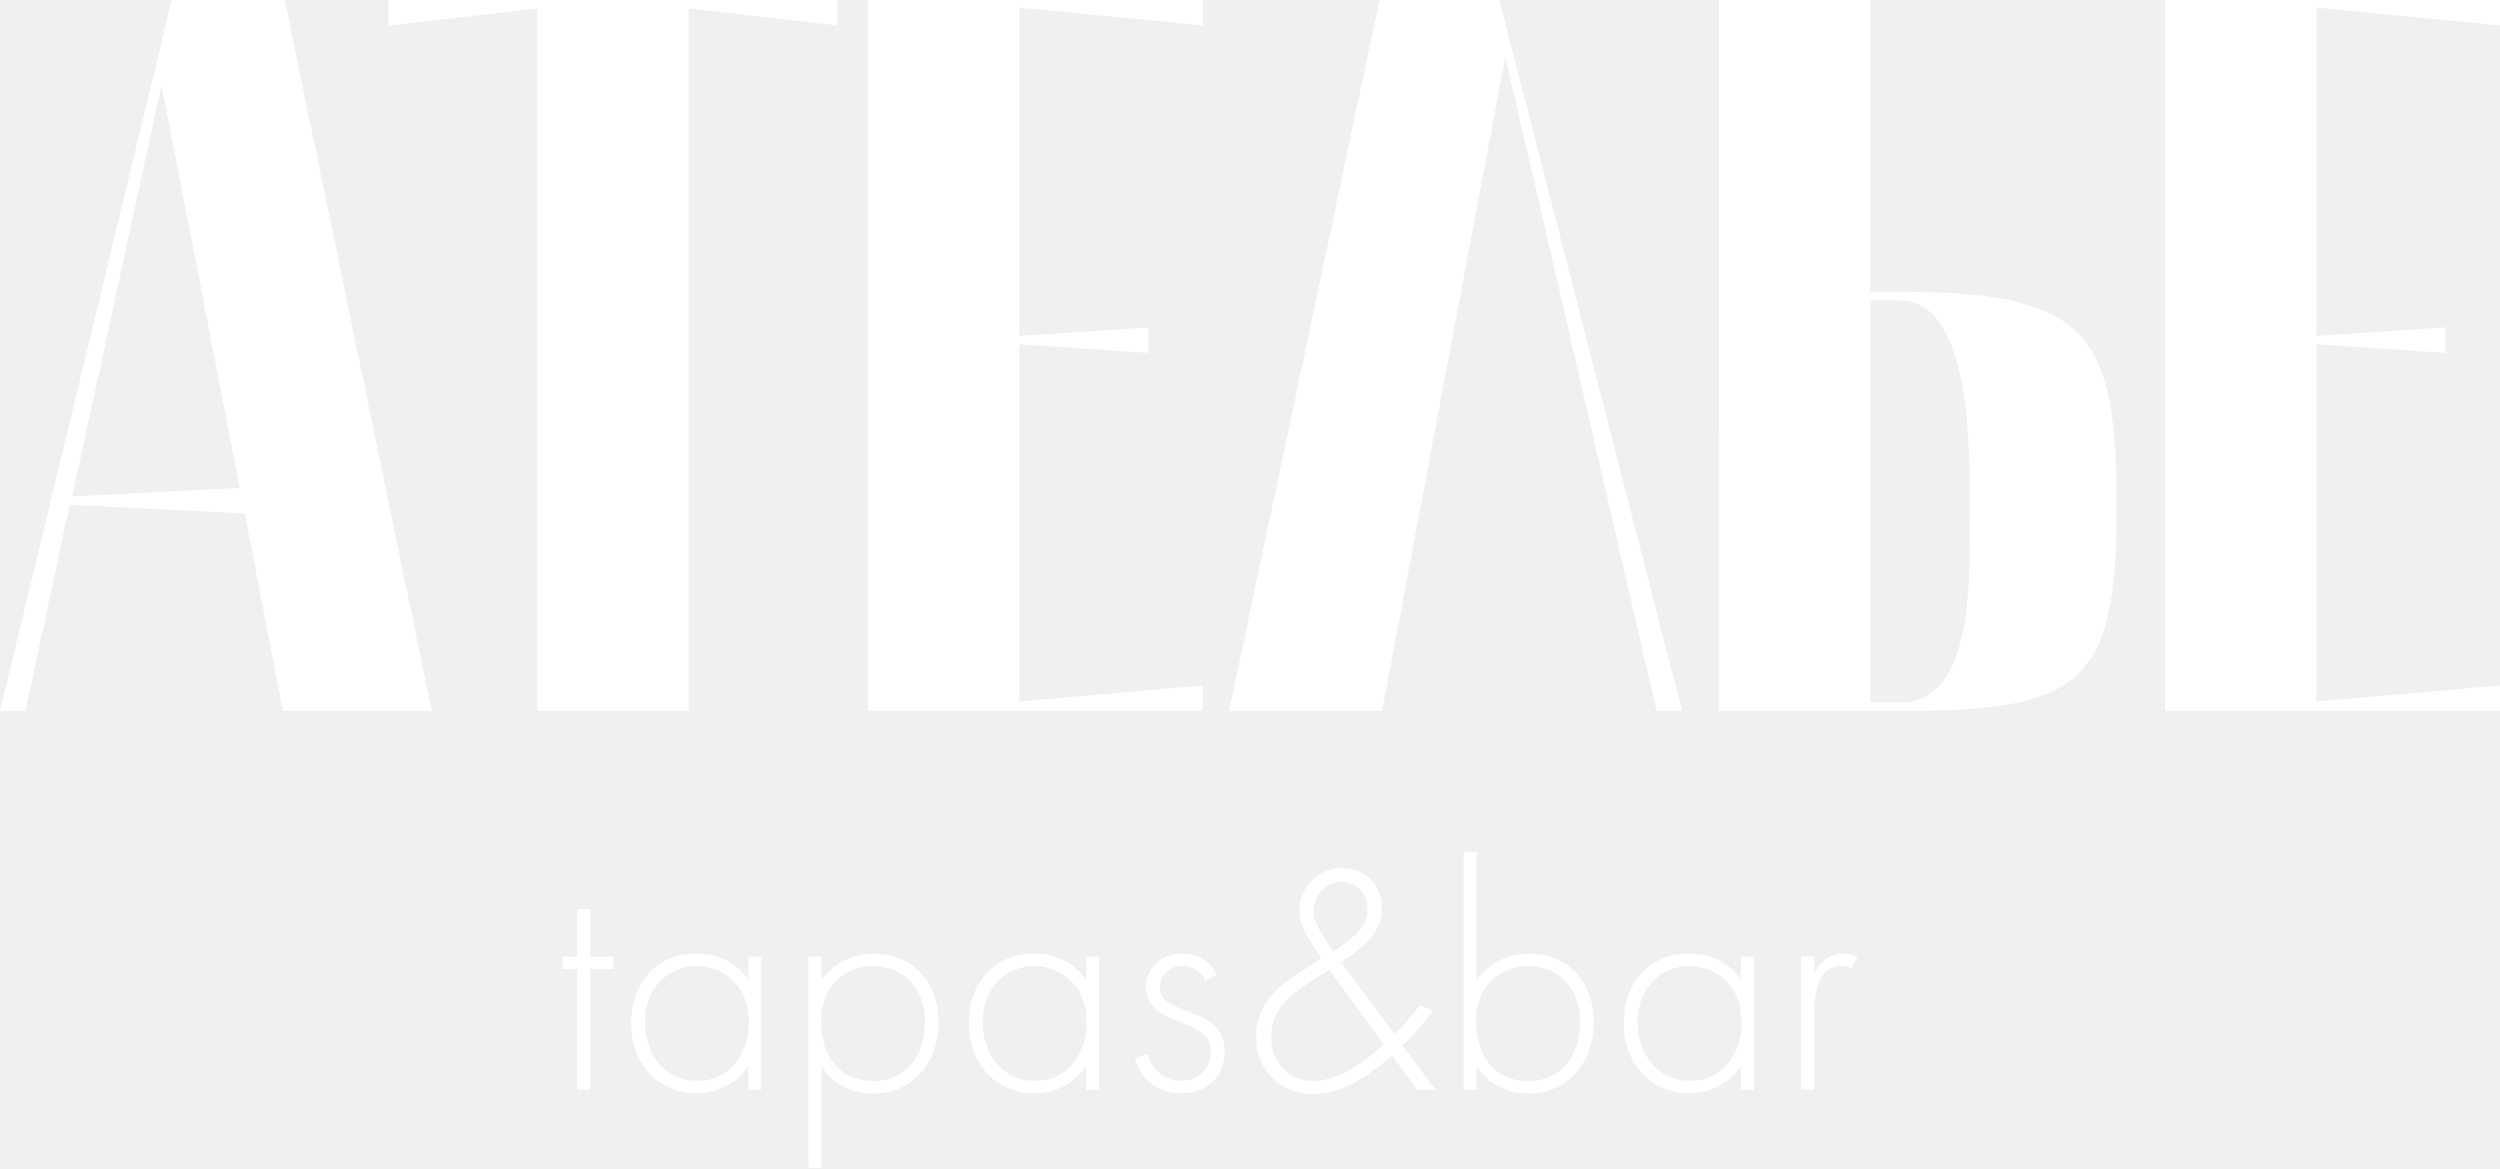
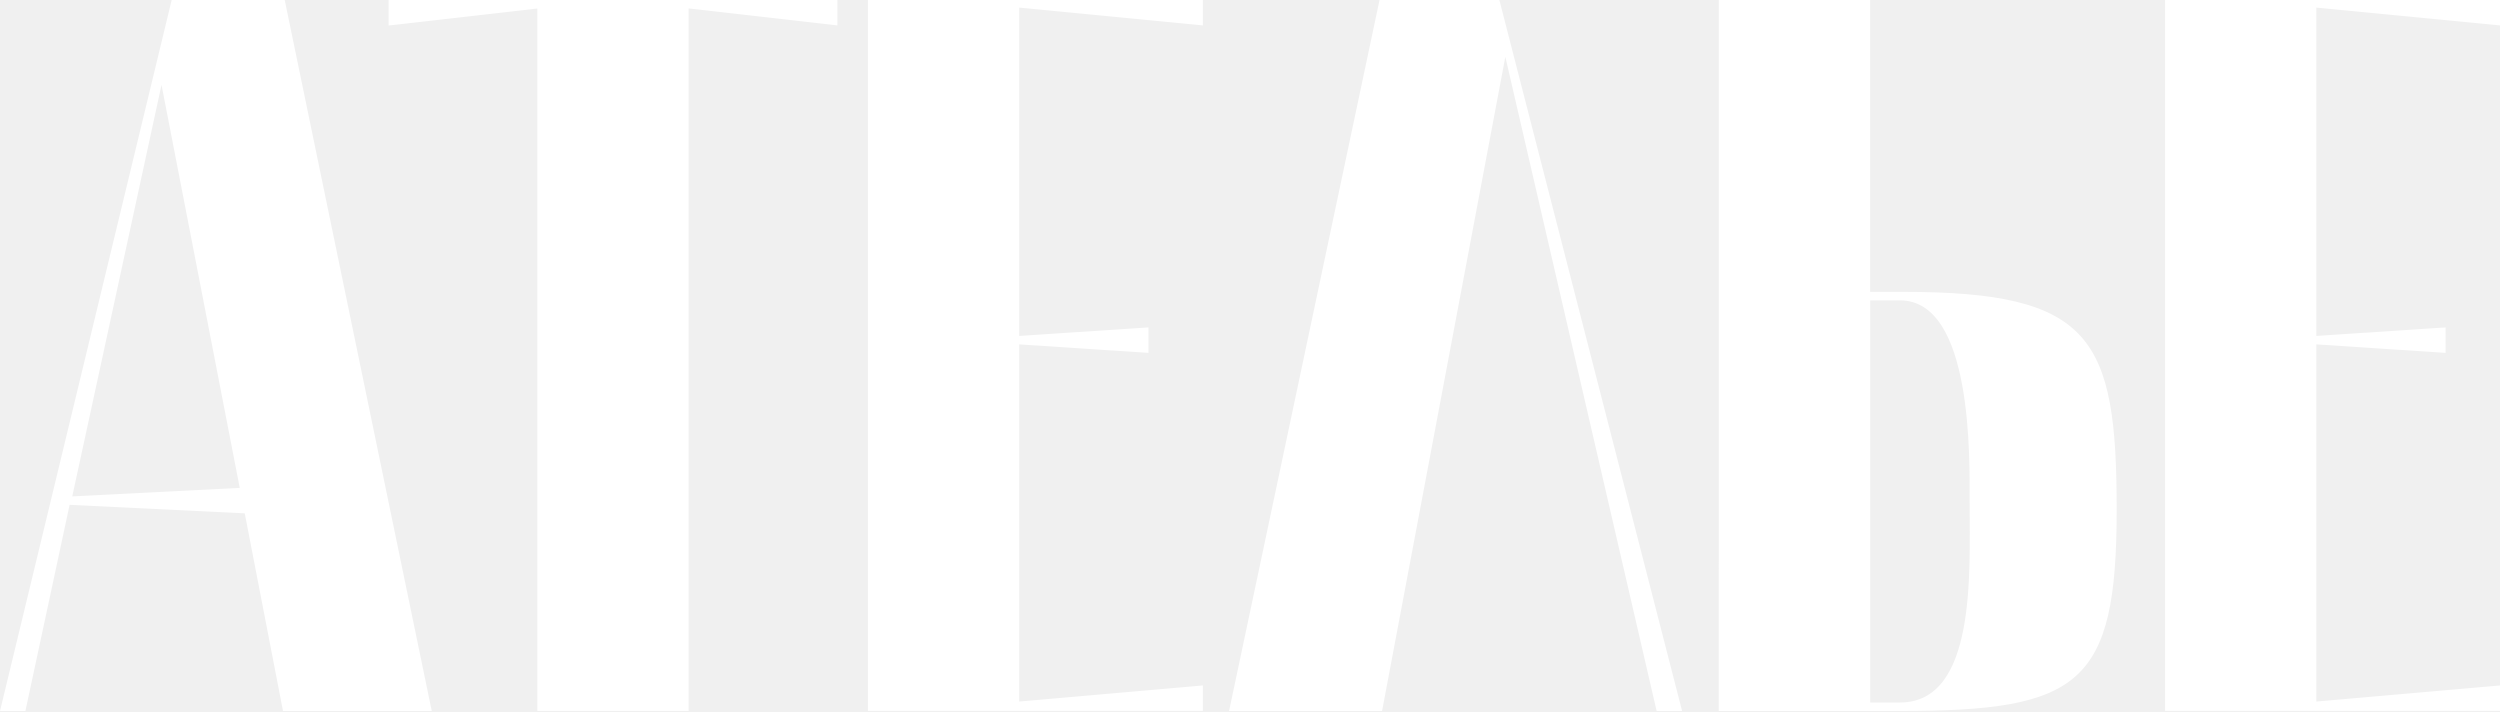
- <svg xmlns="http://www.w3.org/2000/svg" width="137" height="64.01" viewBox="1 0 137 64.01" fill="none">
+ <svg xmlns="http://www.w3.org/2000/svg" width="136.999" height="38.963" viewBox="1 0 136.999 38.963" fill="none">
  <g clip-path="url(#clip0_1112_9585)">
-     <path d="M10.408 0H16.602L24.66 38.963H16.508L14.412 28.13L4.815 27.664L2.392 38.963H1L10.408 0ZM14.138 26.737L9.851 4.65L4.959 27.203L14.138 26.737Z" fill="#ffffff" />
-     <path d="M22.29 0H46.888V1.393L38.736 0.462V38.959H30.446V0.466L22.294 1.398V0H22.29Z" fill="#ffffff" />
-     <path d="M48.562 38.963V0H66.917V1.393L56.853 0.417V18.409L63.936 17.943V19.337L56.853 18.871V38.444L66.917 37.562V38.955H48.562V38.963Z" fill="#ffffff" />
-     <path d="M68.352 38.963L76.598 0H83.165L93.179 38.963H91.783L83.492 3.114L76.737 38.963H68.352Z" fill="#ffffff" />
-     <path d="M95.191 0H103.482V15.994H105.3C115.642 15.994 116.993 18.503 116.993 27.942C116.993 37.521 114.991 38.963 105.111 38.963H95.187L95.191 0ZM105.115 38.497C109.308 38.497 108.935 31.383 108.935 27.57C108.935 25.151 109.124 16.46 105.115 16.46H103.486V38.497H105.115Z" fill="#ffffff" />
-     <path d="M119.645 38.963V0H137.999V1.393L127.935 0.417V18.409L135.018 17.943V19.337L127.935 18.871V38.444L137.999 37.562V38.955H119.645V38.963Z" fill="#ffffff" />
-     <path d="M33.346 53.098V59.722H32.63V53.098H31.823V52.42H32.63V49.809H33.346V52.42H34.62V53.098H33.346Z" fill="#ffffff" />
-     <path d="M42.006 52.416H42.722V59.719H42.006V58.411C41.269 59.539 40.106 59.915 39.156 59.915C37.236 59.915 35.586 58.464 35.586 56.066C35.586 53.81 37.019 52.253 39.156 52.253C40.302 52.253 41.31 52.702 42.006 53.683V52.412V52.416ZM36.339 56.012C36.339 57.659 37.363 59.232 39.209 59.232C41.056 59.232 42.042 57.692 42.042 56.012C42.042 53.847 40.446 52.935 39.193 52.935C37.739 52.935 36.343 54.026 36.343 56.012H36.339Z" fill="#ffffff" />
-     <path d="M46.024 64.004H45.307V52.423H46.024V53.694C46.724 52.746 47.727 52.264 48.894 52.264C51.1 52.264 52.443 53.91 52.443 56.023C52.443 58.136 51.08 59.925 48.857 59.925C47.047 59.925 46.241 58.781 46.024 58.422V64.008V64.004ZM51.69 56.019C51.69 54.013 50.364 52.942 48.857 52.942C47.35 52.942 45.987 53.964 45.987 55.986C45.987 57.813 46.99 59.243 48.836 59.243C50.683 59.243 51.686 57.813 51.686 56.023L51.69 56.019Z" fill="#ffffff" />
-     <path d="M60.515 52.416H61.232V59.719H60.515V58.411C59.779 59.539 58.616 59.915 57.666 59.915C55.746 59.915 54.096 58.464 54.096 56.066C54.096 53.81 55.529 52.253 57.666 52.253C58.812 52.253 59.819 52.702 60.515 53.683V52.412V52.416ZM54.845 56.012C54.845 57.659 55.868 59.232 57.715 59.232C59.562 59.232 60.548 57.692 60.548 56.012C60.548 53.847 58.951 52.935 57.699 52.935C56.245 52.935 54.849 54.026 54.849 56.012H54.845Z" fill="#ffffff" />
-     <path d="M67.071 53.761C66.821 53.189 66.317 52.935 65.797 52.935C64.97 52.935 64.561 53.561 64.561 54.1C64.561 54.852 65.208 55.068 65.994 55.387C66.587 55.62 67.267 55.816 67.734 56.409C68.037 56.785 68.111 57.177 68.111 57.59C68.111 59.253 66.854 59.915 65.724 59.915C64.504 59.915 63.5 59.2 63.193 57.982L63.894 57.765C64.143 58.734 64.917 59.232 65.724 59.232C66.657 59.232 67.357 58.57 67.357 57.622C67.357 56.797 66.837 56.495 65.957 56.135C65.114 55.775 64.487 55.542 64.127 55.081C63.967 54.864 63.803 54.562 63.803 54.133C63.803 53.021 64.647 52.253 65.756 52.253C66.616 52.253 67.333 52.645 67.677 53.434L67.067 53.757L67.071 53.761Z" fill="#ffffff" />
-     <path d="M79.519 55.408C78.819 56.356 78.192 57.002 77.869 57.304L79.662 59.719H78.659L77.279 57.839L77.062 58.019C76.182 58.755 74.733 59.952 72.956 59.952C71.179 59.952 69.836 58.644 69.836 56.875C69.836 54.889 71.252 53.904 72.133 53.349L73.406 52.523L72.923 51.771C72.583 51.236 72.207 50.59 72.207 49.892C72.207 48.584 73.263 47.566 74.556 47.566C75.85 47.566 76.727 48.531 76.727 49.785C76.727 50.643 76.28 51.215 76.026 51.502C75.74 51.824 75.347 52.163 74.503 52.736L77.427 56.675C77.82 56.282 78.18 55.886 78.827 55.081L79.527 55.404L79.519 55.408ZM73.832 53.136L72.702 53.872C71.269 54.803 70.659 55.645 70.659 56.826C70.659 58.224 71.609 59.241 72.972 59.241C74.405 59.241 76.039 58.007 76.829 57.218L73.836 53.136H73.832ZM74.049 52.135C74.585 51.833 75.306 51.256 75.592 50.864C75.879 50.488 75.932 50.129 75.932 49.773C75.932 48.788 75.162 48.322 74.479 48.322C73.672 48.322 72.989 49.038 72.989 49.953C72.989 50.472 73.291 50.938 73.525 51.314L74.045 52.139L74.049 52.135Z" fill="#ffffff" />
-     <path d="M81.924 46.677V53.693C82.624 52.745 83.627 52.263 84.793 52.263C87 52.263 88.343 53.91 88.343 56.022C88.343 58.135 86.98 59.925 84.757 59.925C82.947 59.925 82.141 58.781 81.924 58.421V59.728H81.207V46.681H81.924V46.677ZM87.594 56.018C87.594 54.012 86.267 52.941 84.761 52.941C83.254 52.941 81.891 53.963 81.891 55.985C81.891 57.812 82.894 59.242 84.74 59.242C86.587 59.242 87.59 57.812 87.59 56.022L87.594 56.018Z" fill="#ffffff" />
-     <path d="M96.404 52.416H97.121V59.719H96.404V58.411C95.667 59.539 94.504 59.915 93.555 59.915C91.634 59.915 89.984 58.464 89.984 56.066C89.984 53.81 91.417 52.253 93.555 52.253C94.701 52.253 95.708 52.702 96.404 53.683V52.412V52.416ZM90.738 56.012C90.738 57.659 91.761 59.232 93.608 59.232C95.454 59.232 96.441 57.692 96.441 56.012C96.441 53.847 94.844 52.935 93.591 52.935C92.138 52.935 90.742 54.026 90.742 56.012H90.738Z" fill="#ffffff" />
-     <path d="M99.704 52.416H100.42V53.364C100.691 52.739 101.243 52.253 102.033 52.253C102.23 52.253 102.537 52.29 102.803 52.433L102.443 53.078C102.369 53.025 102.226 52.935 101.906 52.935C100.437 52.935 100.416 54.885 100.416 55.8V59.719H99.7V52.416H99.704Z" fill="#ffffff" />
+     <path d="M10.408 0H16.602L24.66 38.963H16.508L14.412 28.13L4.815 27.664L2.392 38.963H1L10.408 0ZM14.138 26.737L9.851 4.65L4.959 27.203L14.138 26.737Z" fill="#fff" />
+     <path d="M22.29 0H46.888V1.393L38.736 0.462V38.959H30.446V0.466L22.294 1.398V0H22.29Z" fill="#fff" />
+     <path d="M48.562 38.963V0H66.917V1.393L56.853 0.417V18.409L63.936 17.943V19.337L56.853 18.871V38.444L66.917 37.562V38.955H48.562V38.963Z" fill="#fff" />
+     <path d="M68.352 38.963L76.598 0H83.165L93.179 38.963H91.783L83.492 3.114L76.737 38.963H68.352Z" fill="#fff" />
+     <path d="M95.191 0H103.482V15.994H105.3C115.642 15.994 116.993 18.503 116.993 27.942C116.993 37.521 114.991 38.963 105.111 38.963H95.187L95.191 0ZM105.115 38.497C109.308 38.497 108.935 31.383 108.935 27.57C108.935 25.151 109.124 16.46 105.115 16.46H103.486V38.497H105.115Z" fill="#fff" />
+     <path d="M119.645 38.963V0H137.999V1.393L127.935 0.417V18.409L135.018 17.943V19.337L127.935 18.871V38.444L137.999 37.562V38.955H119.645V38.963Z" fill="#fff" />
  </g>
  <defs>
    <clipPath id="clip0_1112_9585">
-       <rect width="137" height="64" fill="#ffffff" transform="translate(1)" />
+       <rect width="137" height="64" fill="white" transform="translate(1)" />
    </clipPath>
  </defs>
</svg>
